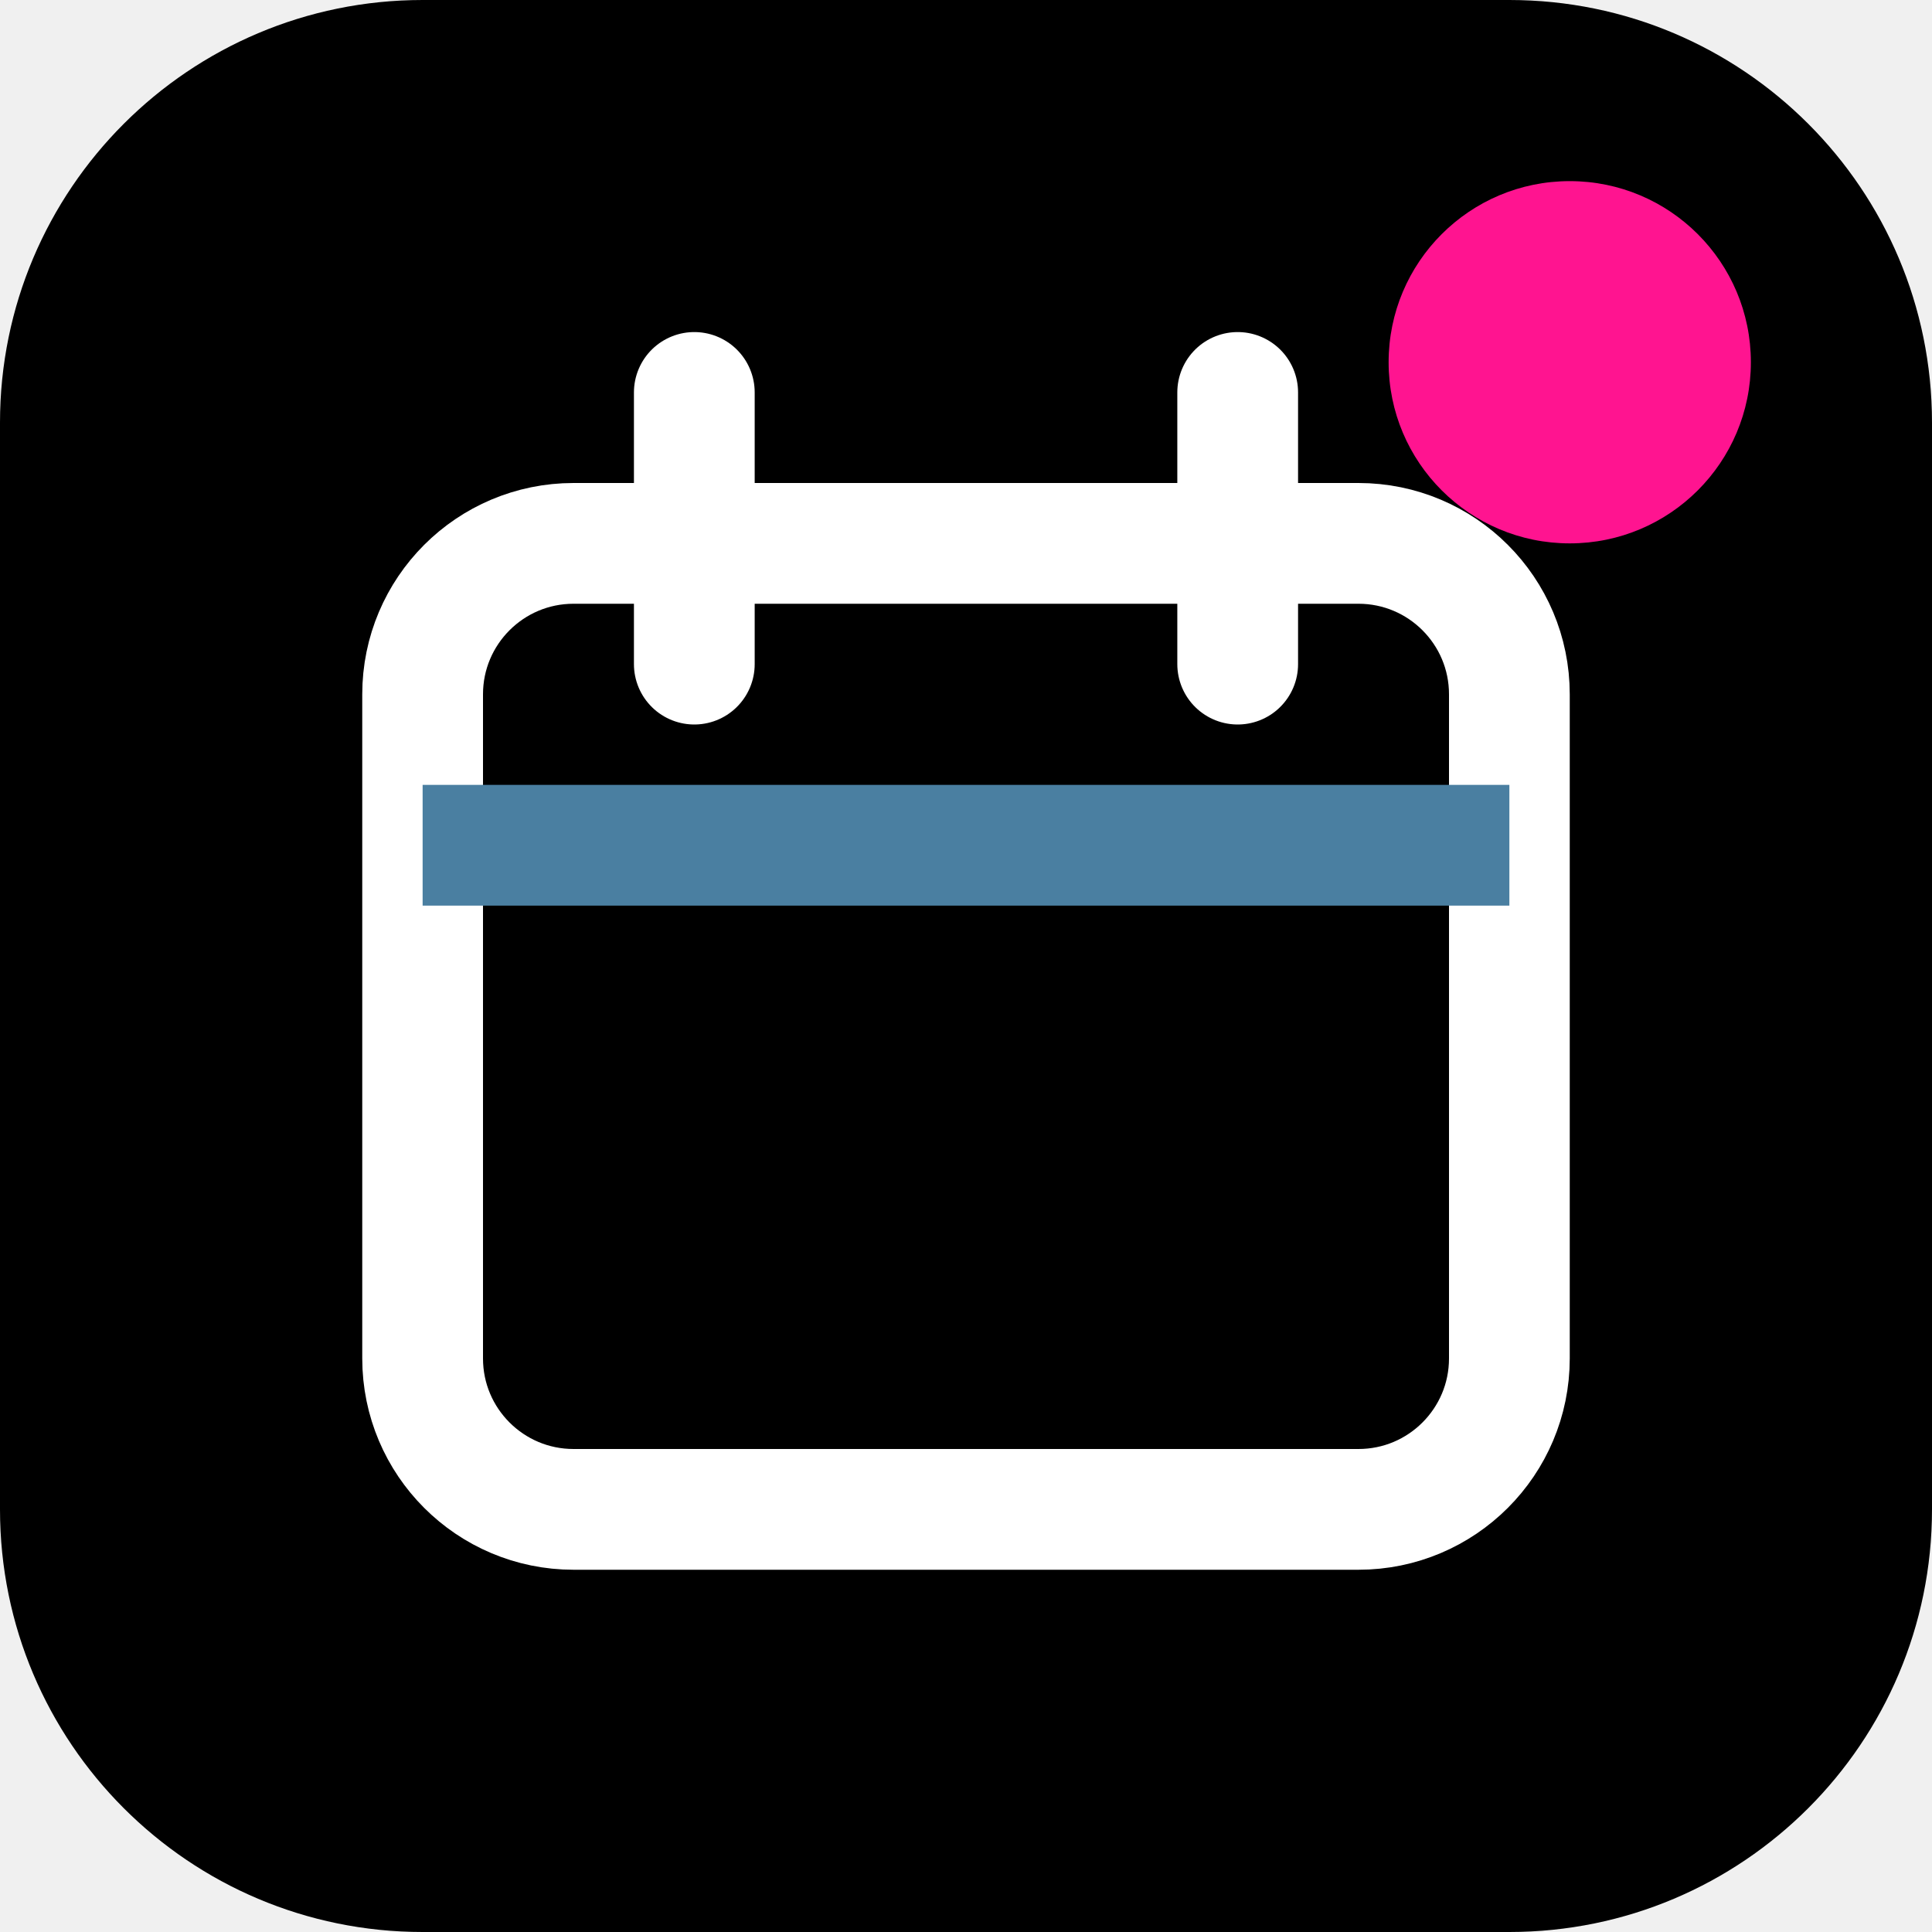
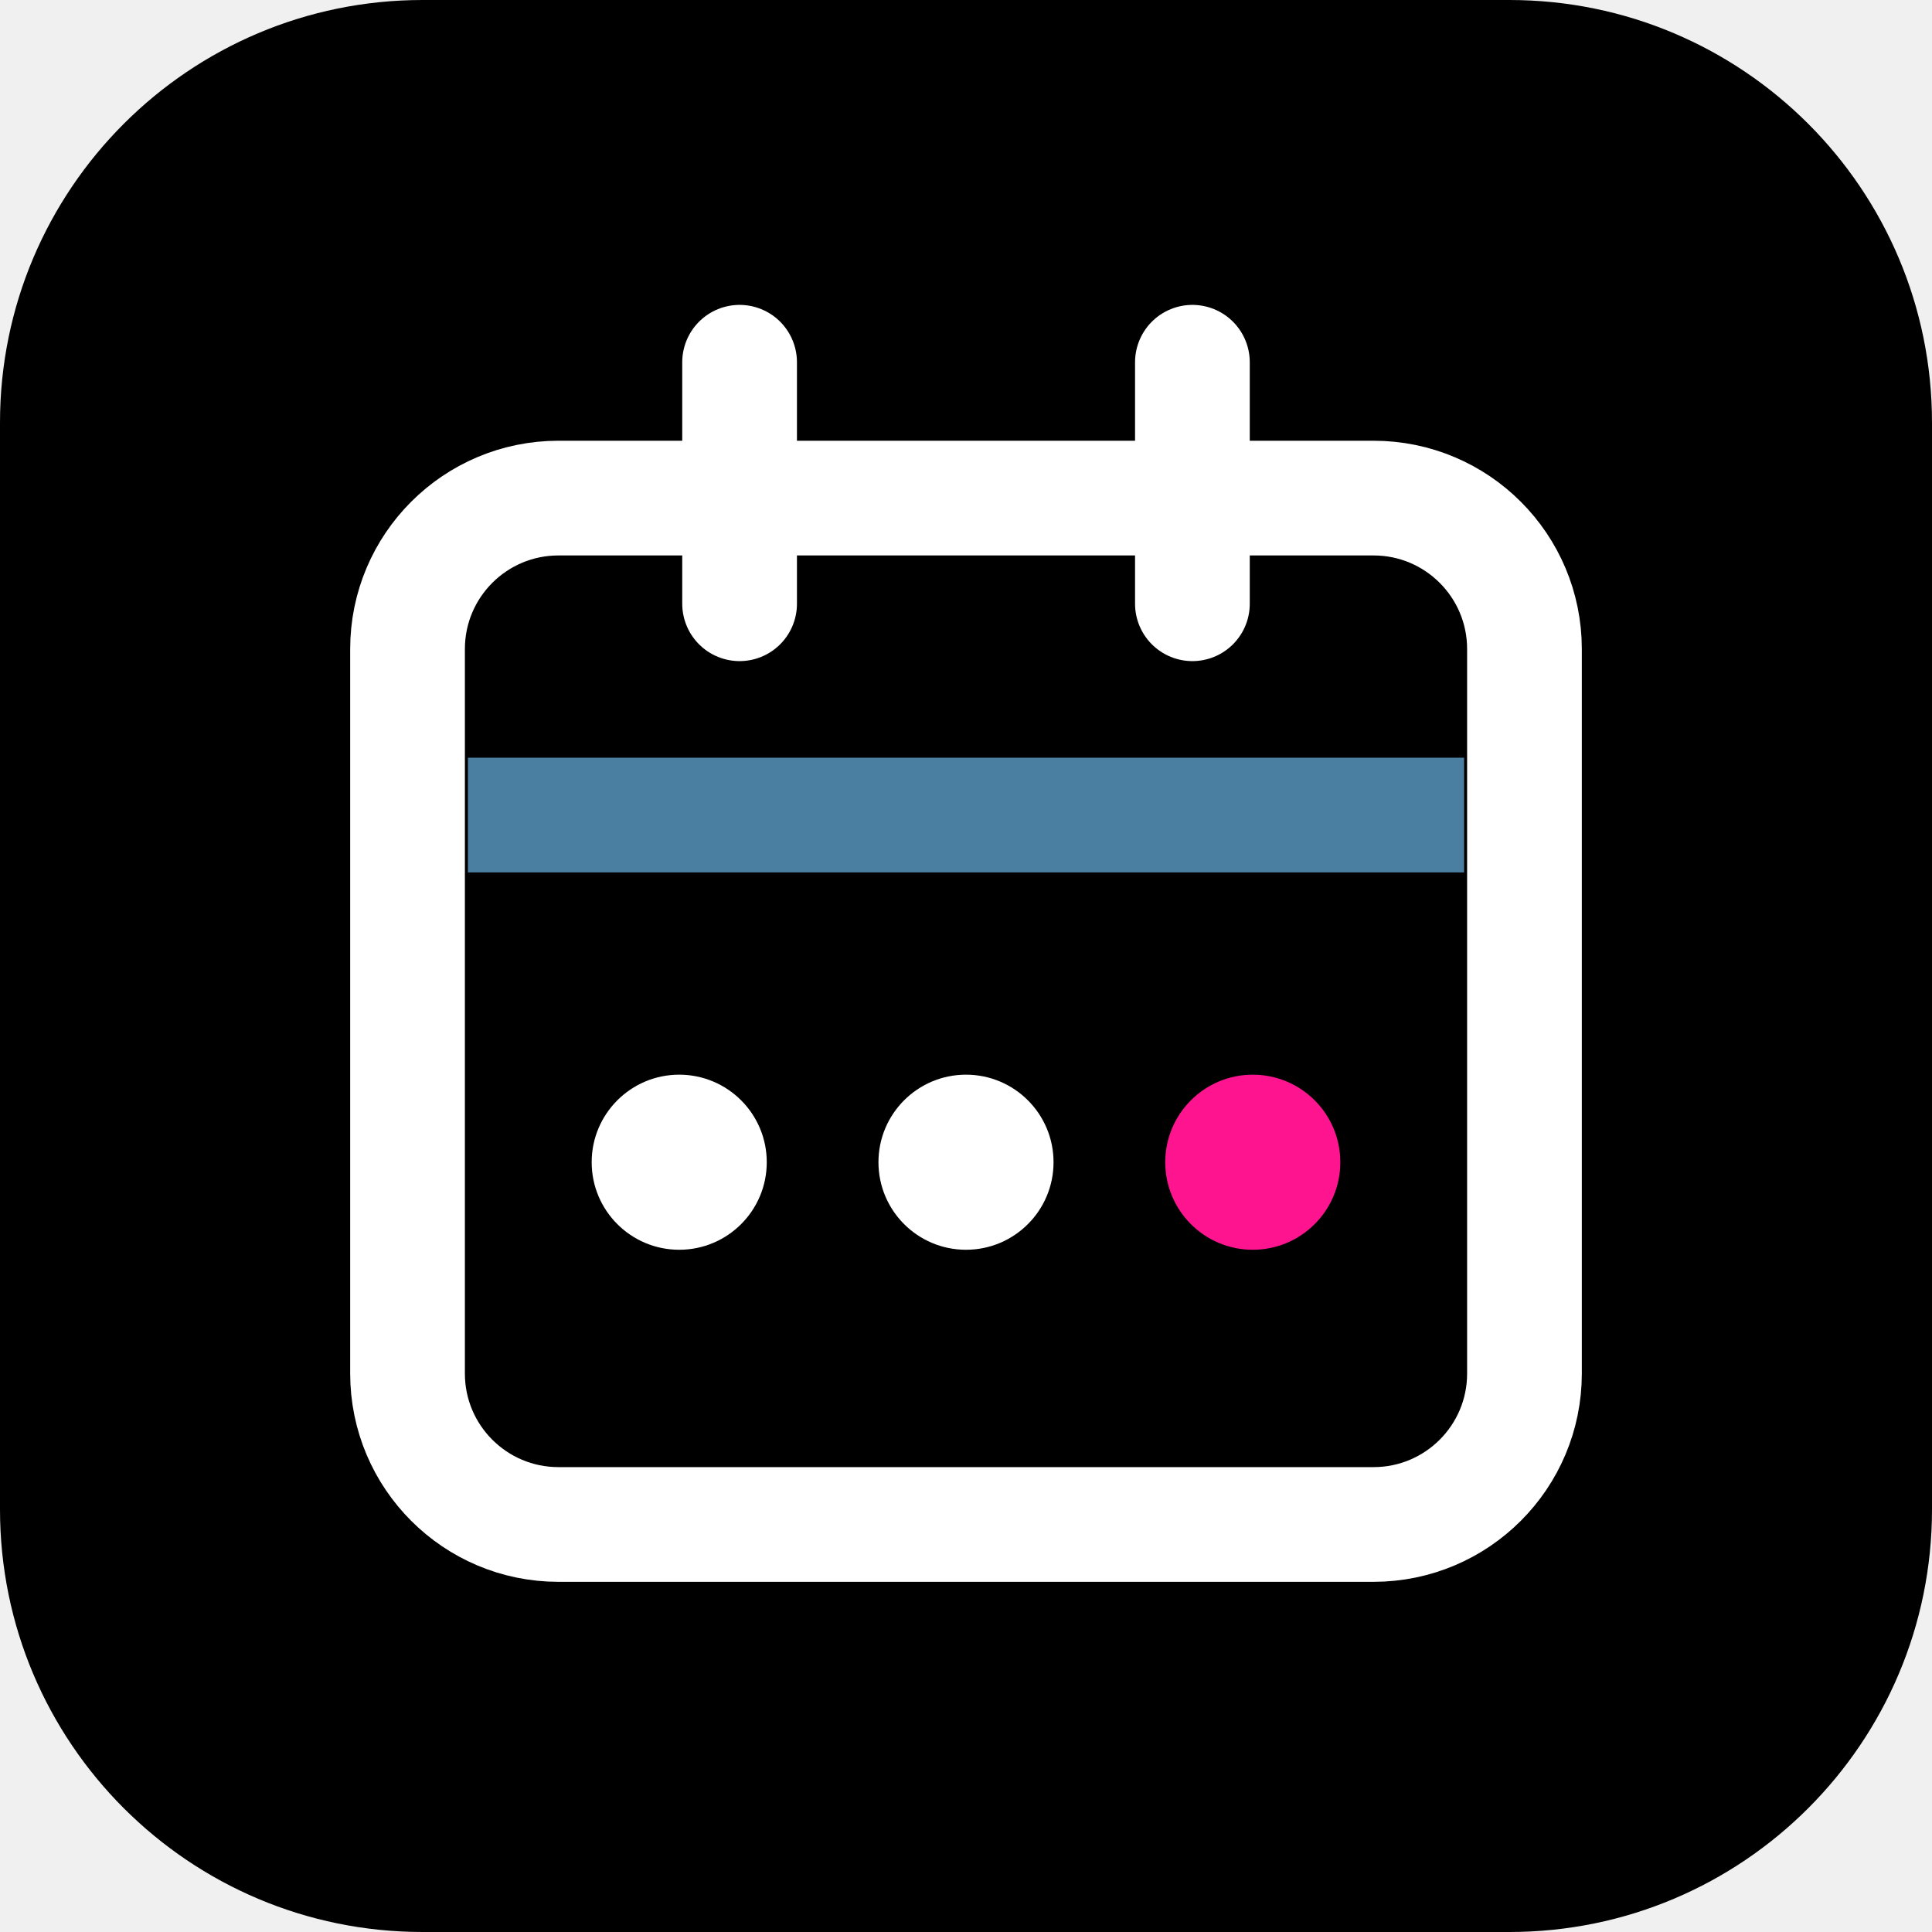
<svg xmlns="http://www.w3.org/2000/svg" viewBox="0 0 64 64">
  <rect width="64" height="64" rx="14" fill="#000" />
-   <rect x="14" y="18" width="36" height="32" rx="5" fill="none" stroke="#fff" stroke-width="4" />
-   <path d="M14 28h36" stroke="#4a7fa1" stroke-width="4" />
-   <path d="M23 13v9M41 13v9" stroke="#fff" stroke-width="4" stroke-linecap="round" />
-   <circle cx="52" cy="12" r="6" fill="#ff1490" />
+   <rect x="13.5" y="16.5" width="37" height="34" rx="5" fill="none" stroke="#fff" stroke-width="3.8" />
+   <path d="M15.5 27h33" stroke="#4a7fa1" stroke-width="3.8" />
+   <path d="M24.5 12v8M39.5 12v8" stroke="#fff" stroke-width="3.8" stroke-linecap="round" />
+   <circle cx="22.5" cy="38.5" r="2.9" fill="#fff" />
+   <circle cx="32" cy="38.5" r="2.9" fill="#fff" />
+   <circle cx="41.5" cy="38.5" r="2.9" fill="#ff1490" />
</svg>
